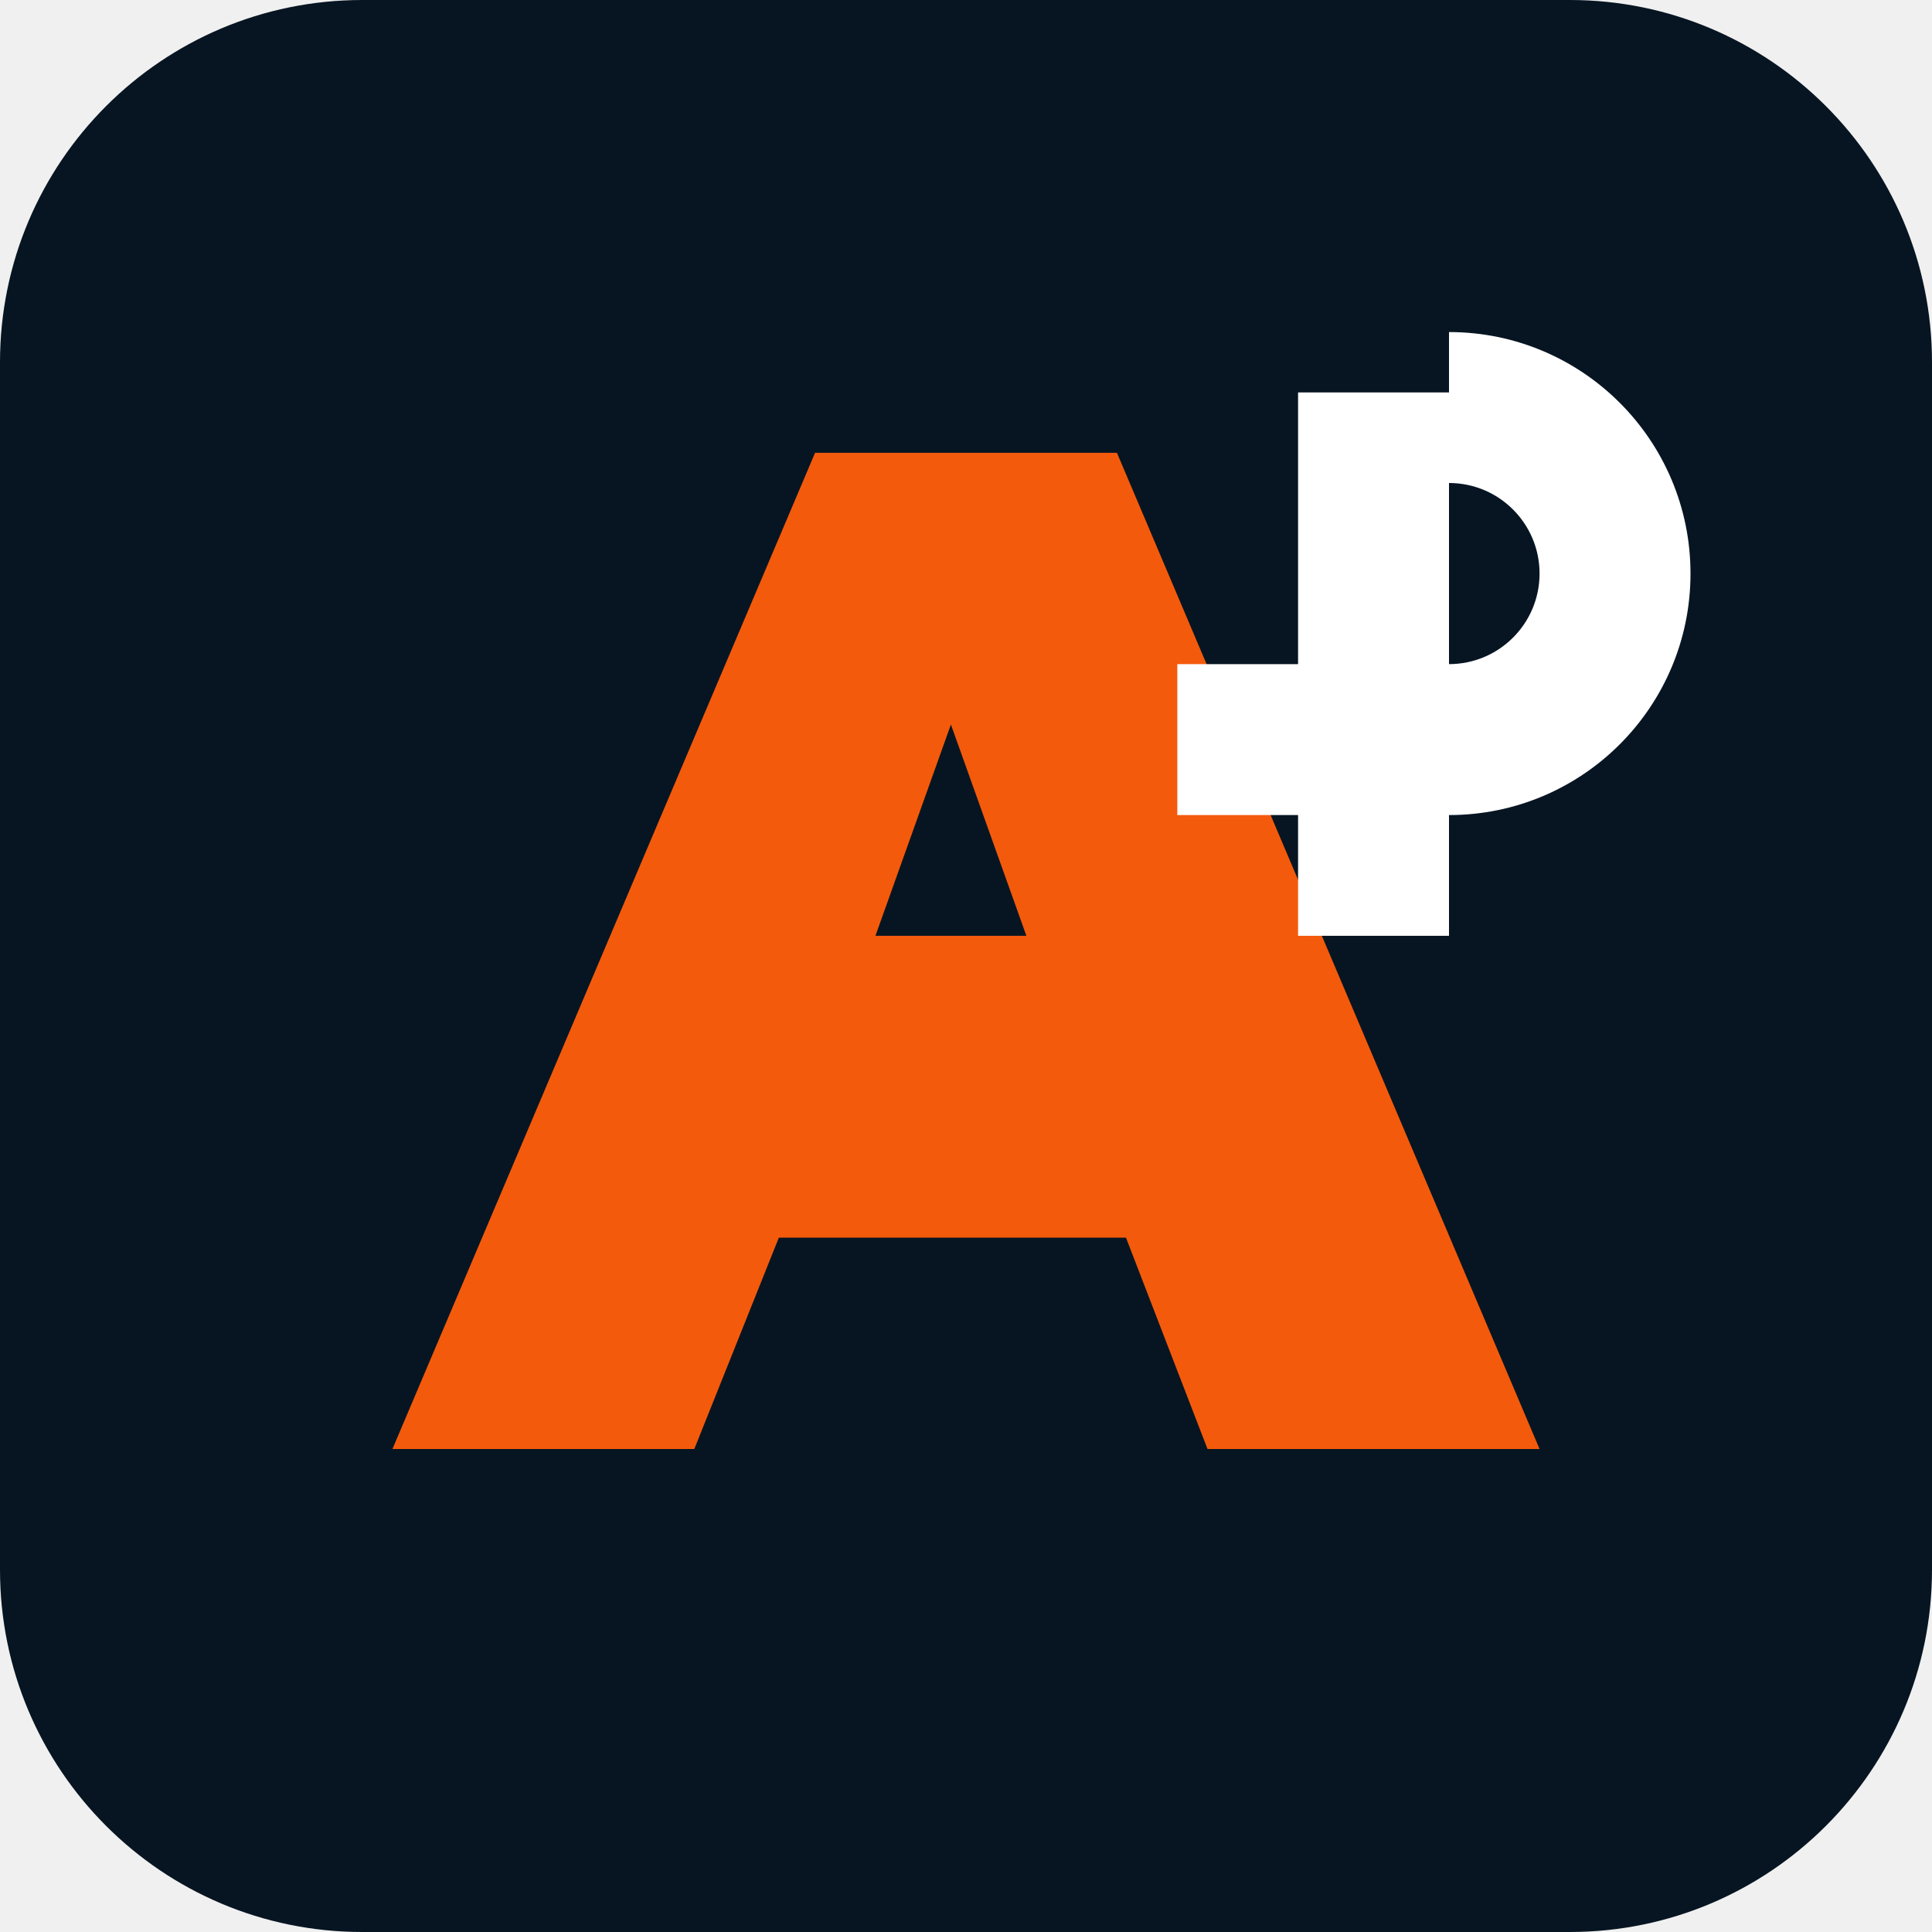
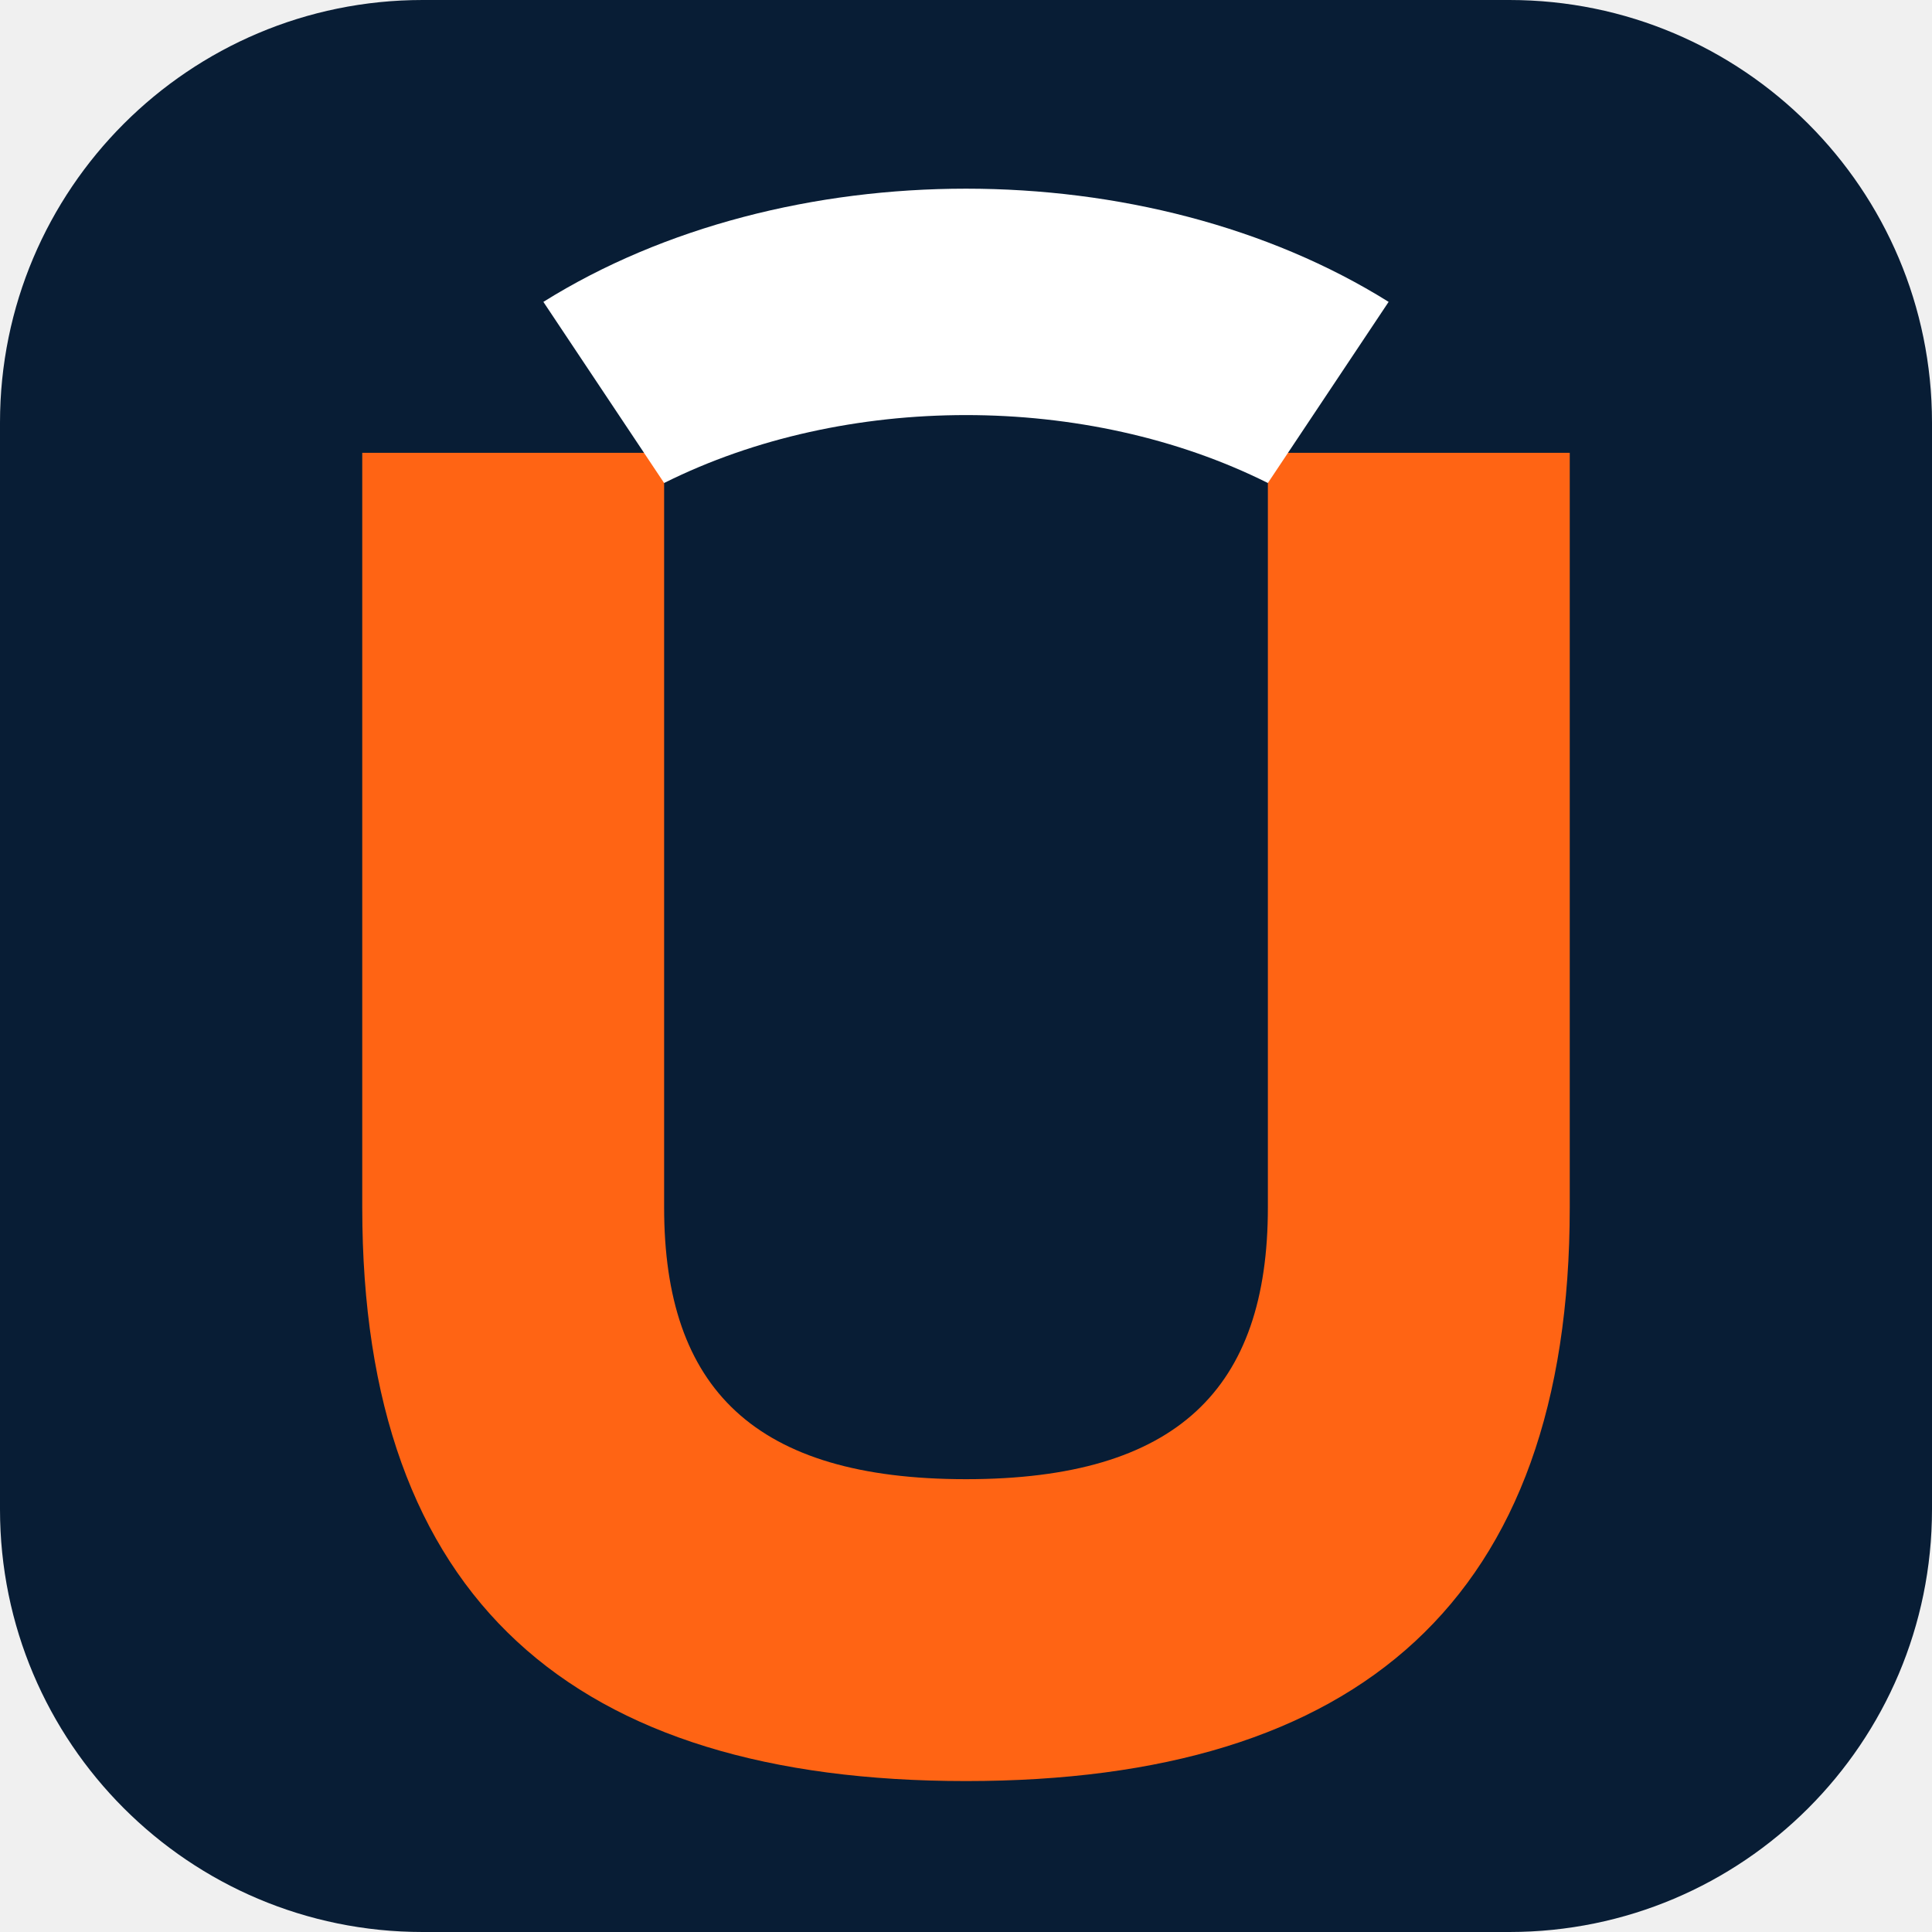
<svg xmlns="http://www.w3.org/2000/svg" viewBox="0 0 64 64">
-   <rect width="64" height="64" rx="12" fill="#071522" />
-   <path d="M13 48 27 15h10l14 33H40l-2.7-7H25.8L23 48H13Zm16-17h5l-2.5-7L29 31Z" fill="#f45a0b" />
-   <path d="M43 13v9h-4v5h4v4h5v-4a8 8 0 0 0 0-16v5a3 3 0 0 1 0 6V13h-5Z" fill="#fff" />
+   <rect width="64" height="64" rx="14" fill="#081d35" />
+   <path d="M12 15h10v25c0 6 3 9 10 9s10-3 10-9V15h10v25c0 13-7 19-20 19S12 53 12 40V15Z" fill="#ff6414" />
+   <path d="M18 10c8-5 20-5 28 0l-4 6c-6-3-14-3-20 0l-4-6Z" fill="#fff" />
</svg>
